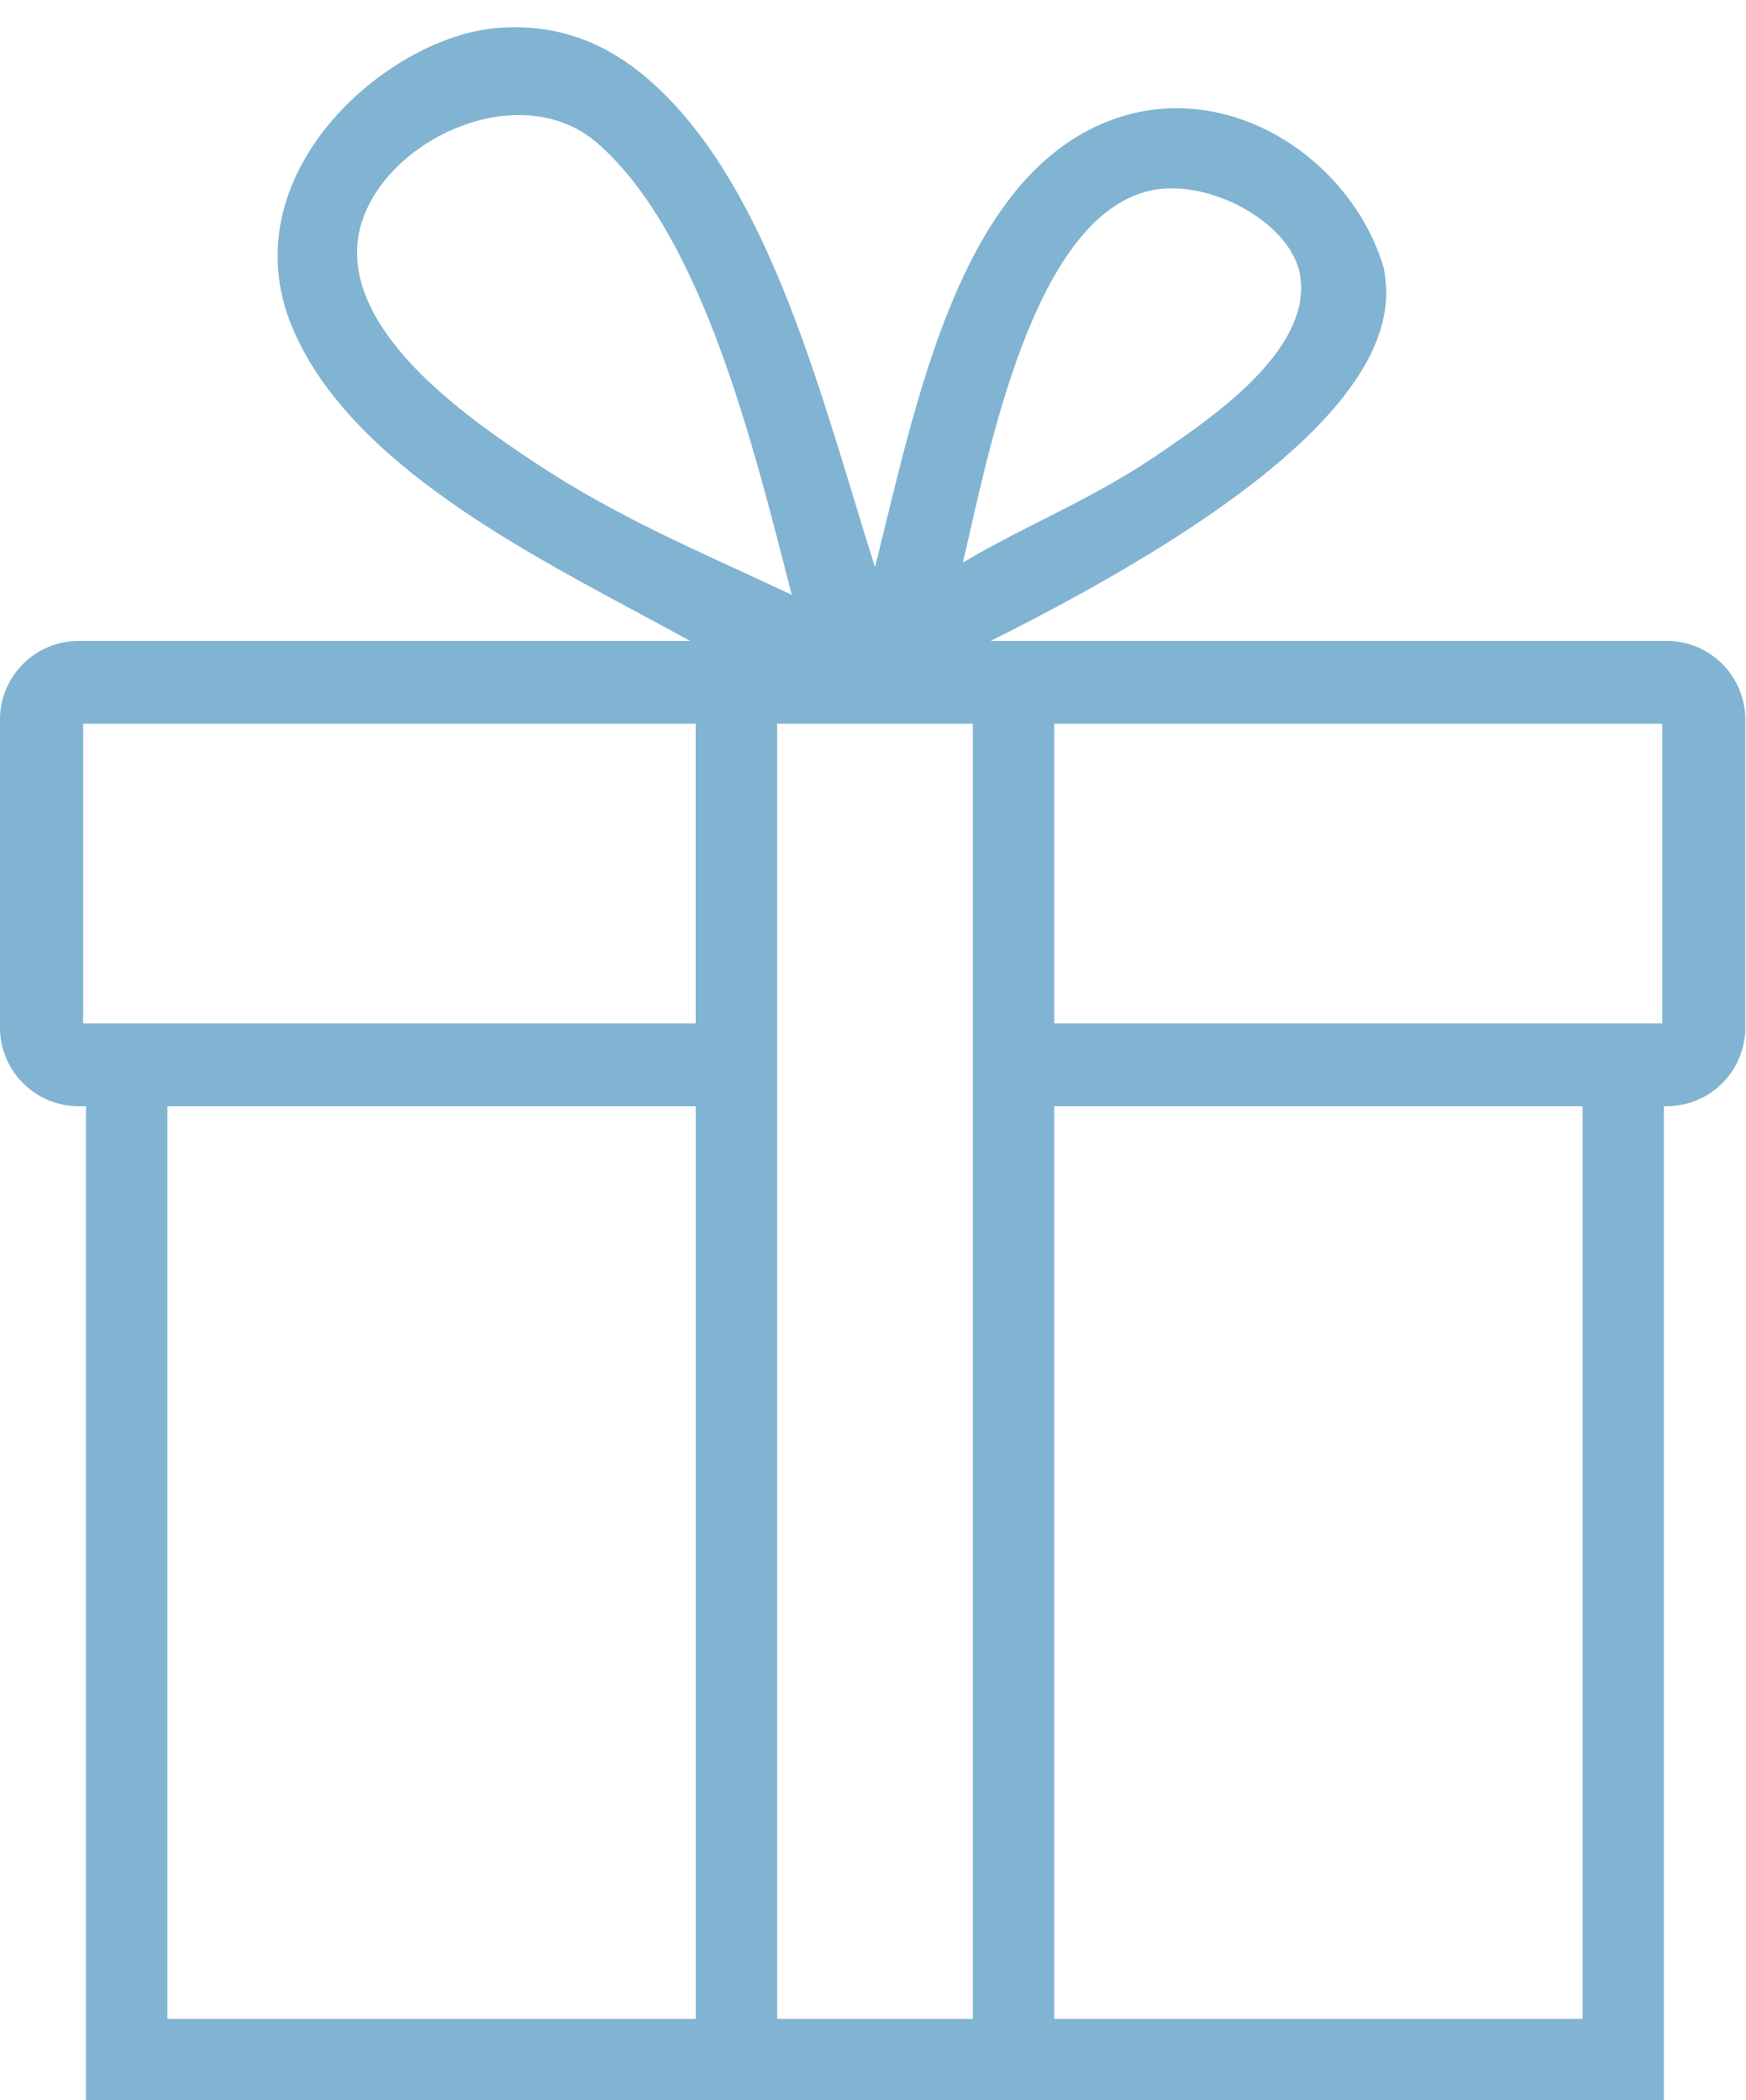
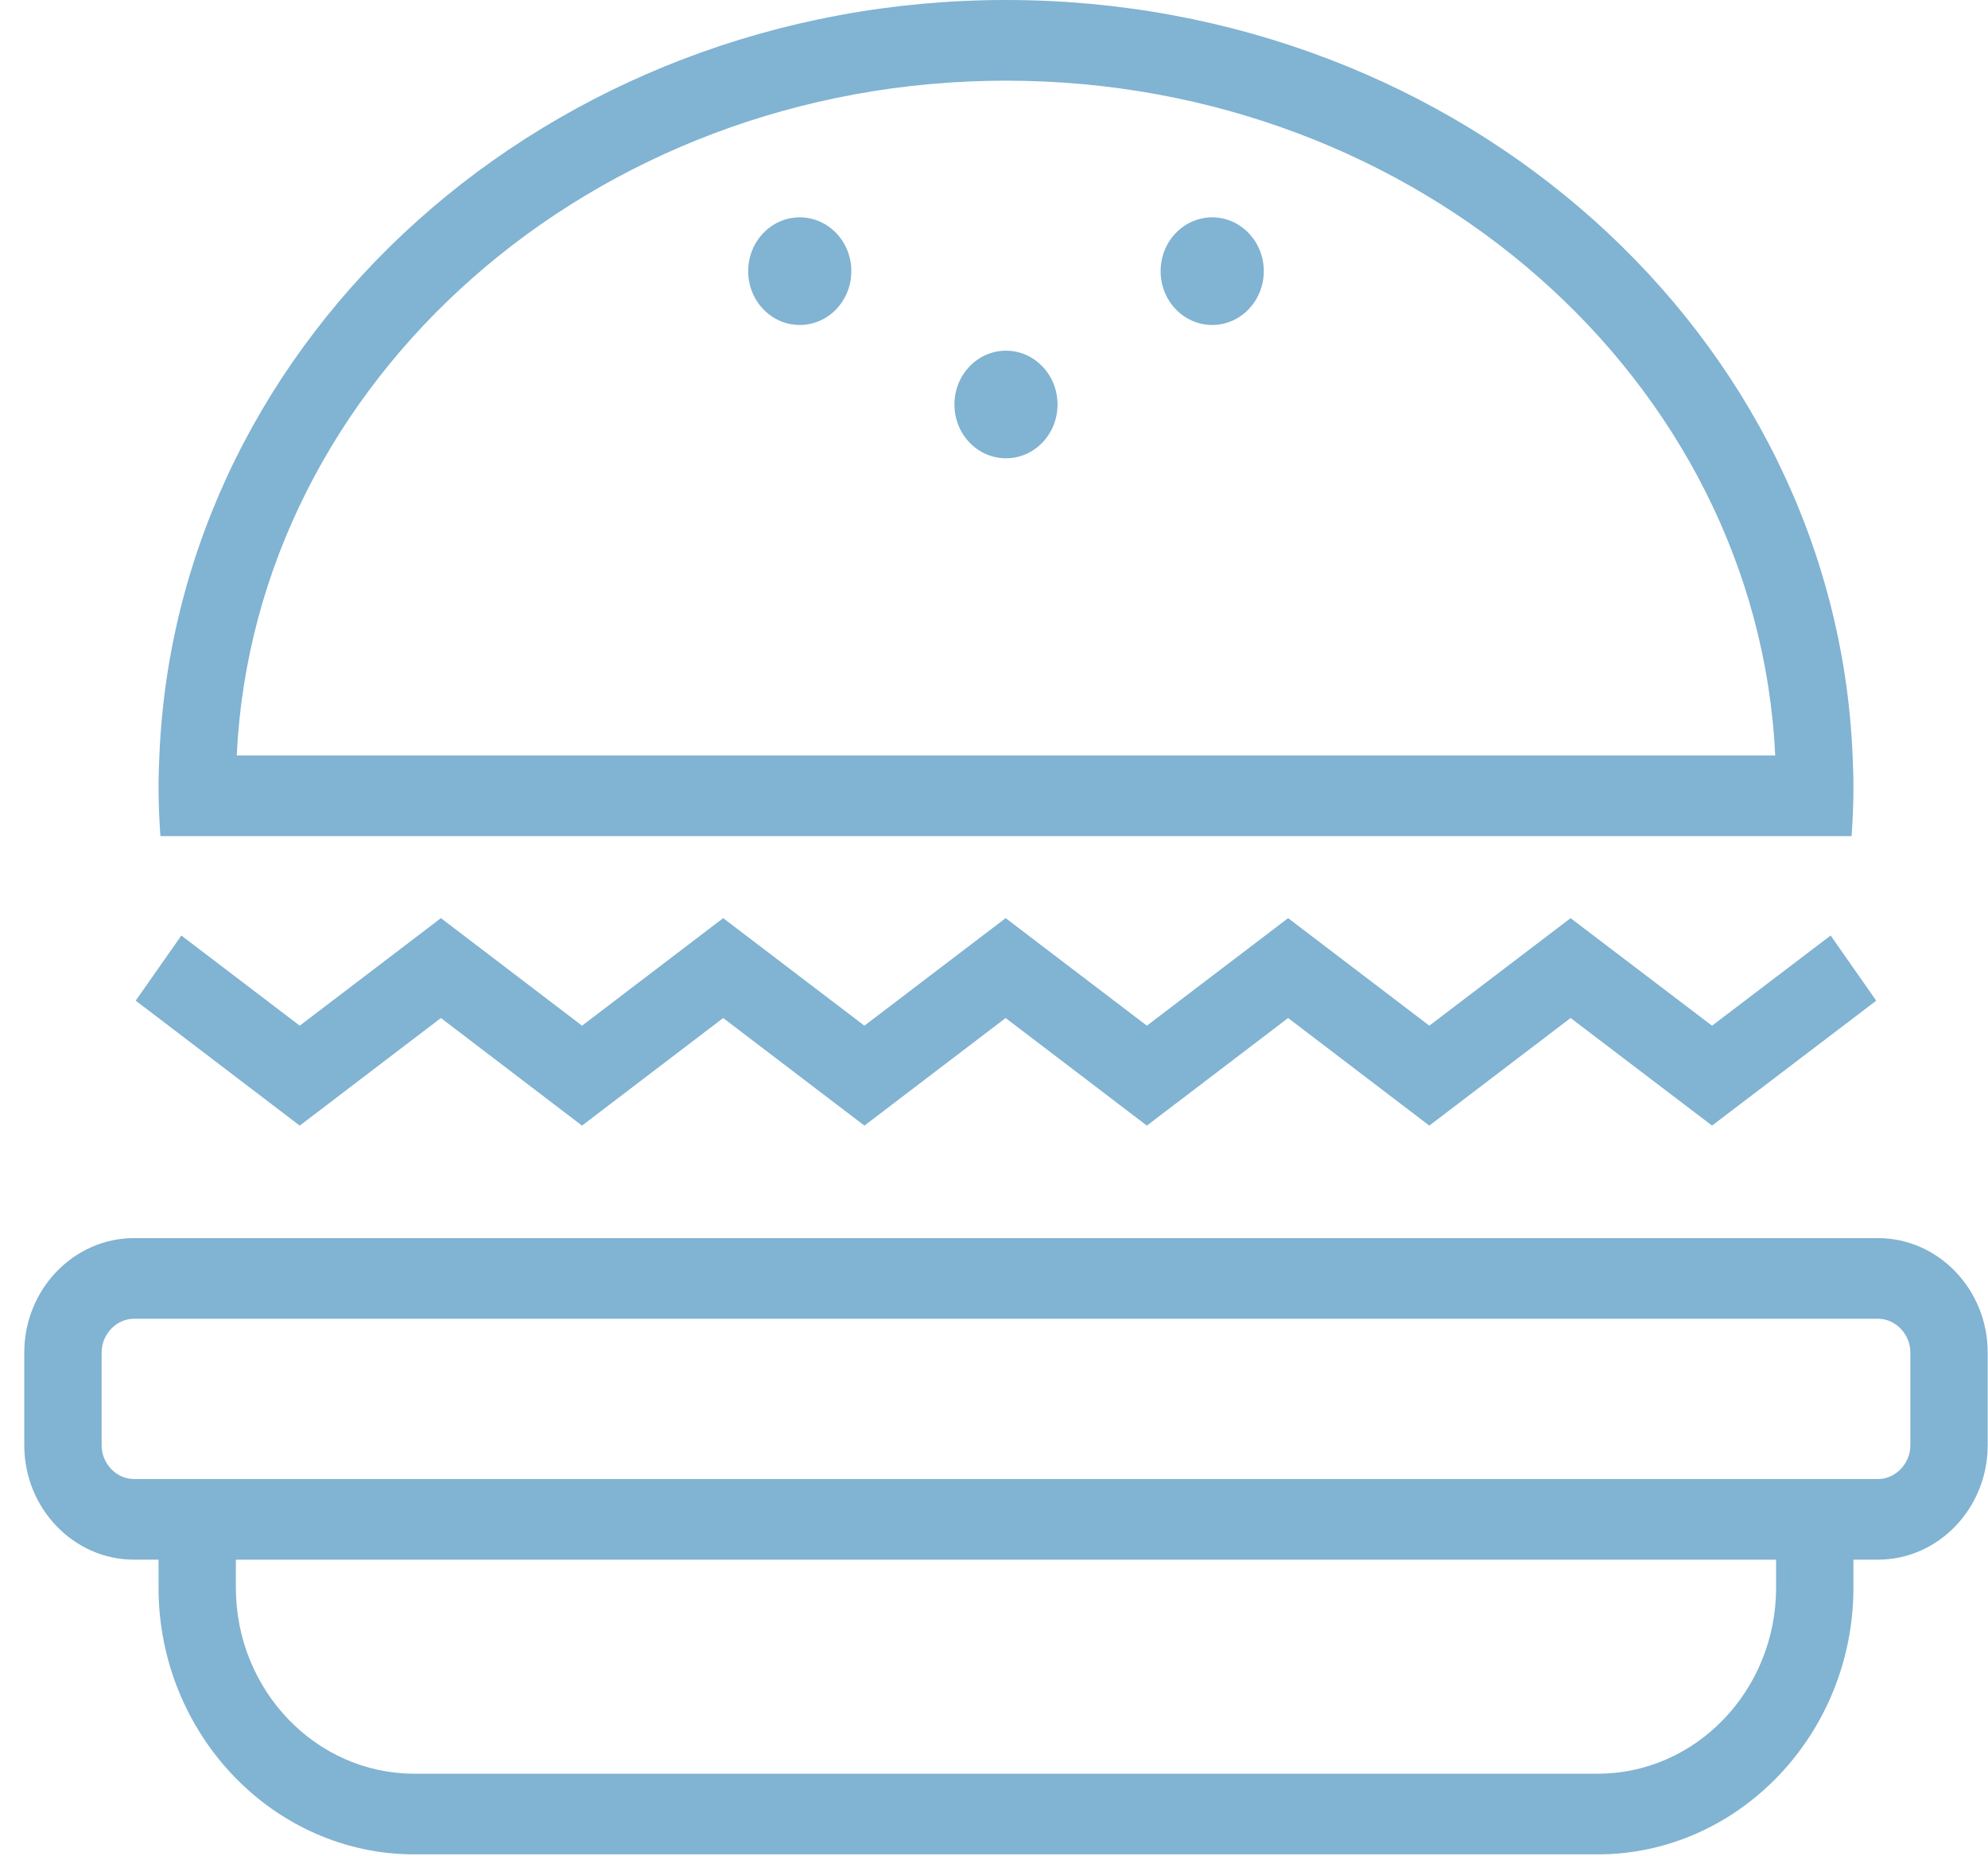
- <svg xmlns="http://www.w3.org/2000/svg" width="64" height="77" viewBox="0 0 64 77" fill="none">
-   <path fill-rule="evenodd" clip-rule="evenodd" d="M61.097 23.501H36.312C50.125 16.602 51.229 12.25 50.72 9.816C49.558 5.853 45.028 2.793 40.718 4.409C35.149 6.498 33.581 14.797 32.074 20.796C30.15 14.726 28.29 6.982 23.938 3.059C22.677 1.921 20.843 0.795 18.175 1.031C14.149 1.387 8.373 6.413 10.717 12.012C12.968 17.39 20.404 20.789 25.295 23.501H2.879C1.294 23.503 0.007 24.785 0 26.37V37.692C0.007 39.277 1.294 40.559 2.879 40.561H3.153V77H60.994V40.561H61.097C62.683 40.56 63.97 39.278 63.977 37.692V26.37C63.97 24.784 62.683 23.502 61.097 23.501ZM42.413 6.944C44.516 6.634 47.395 8.243 47.668 10.153C48.061 12.909 44.268 15.408 42.582 16.574C40.059 18.318 37.654 19.217 35.295 20.629C36.179 16.939 37.844 7.618 42.413 6.944ZM19.531 16.912C17.306 15.427 12.987 12.481 13.091 9.141C13.203 5.546 18.834 2.571 21.905 5.255C25.761 8.626 27.618 16.36 29.024 21.812C25.775 20.273 22.696 19.024 19.531 16.912ZM25.503 74.026H6.136V40.561H25.504V74.026H25.503ZM25.503 37.524H3.046V26.538H25.503V37.524ZM35.66 37.524V74.027H28.486V26.538H35.66V37.524ZM58.011 74.026H38.644V40.561H58.011V74.026ZM60.931 37.524H38.644V26.538H60.931V37.524Z" fill="#81B3D2" />
+ <svg xmlns="http://www.w3.org/2000/svg" width="75" height="70" viewBox="0 0 75 70" fill="none">
+   <path fill-rule="evenodd" clip-rule="evenodd" d="M8.978 31.544H69.855C69.896 30.925 69.924 30.303 69.924 29.674C69.924 29.281 69.908 28.893 69.892 28.505V28.505L69.892 28.501C69.227 12.657 55.186 0 37.952 0C20.719 0 6.677 12.657 6.013 28.501C5.996 28.891 5.981 29.281 5.981 29.674C5.981 30.303 6.009 30.925 6.051 31.544H8.978ZM21.957 42.465L16.634 38.406L11.308 42.465L5.12 37.751L6.841 35.294L11.308 38.695L16.635 34.638L21.958 38.695L27.283 34.638L32.611 38.695L37.939 34.638L43.267 38.695L48.596 34.638L53.923 38.695L59.253 34.639L64.589 38.696L69.063 35.293L70.783 37.752L64.589 42.464L59.253 38.405L53.923 42.465L48.596 38.406L43.267 42.465L37.939 38.406L32.611 42.465L27.283 38.406L21.957 42.465ZM5.051 46.71H70.854C73.128 46.71 74.988 48.65 74.988 51.023V54.527C74.988 56.899 73.127 58.84 70.853 58.84H69.923V59.893C69.923 65.429 65.581 69.958 60.275 69.958H15.629C10.322 69.958 5.981 65.429 5.981 59.893V58.84H5.051C2.777 58.84 0.916 56.899 0.916 54.527V51.023C0.916 48.65 2.777 46.71 5.051 46.71ZM60.276 66.915C63.987 66.915 67.006 63.765 67.006 59.894H67.005V58.841H8.898V59.894C8.898 63.765 11.918 66.915 15.629 66.915H60.276ZM72.071 54.527C72.071 55.215 71.513 55.798 70.853 55.798H5.051C4.391 55.798 3.834 55.216 3.834 54.527V51.023C3.834 50.335 4.392 49.752 5.051 49.752H70.853C71.513 49.752 72.071 50.334 72.071 51.023V54.527ZM66.973 28.501C66.302 14.359 53.543 3.043 37.952 3.043C22.361 3.043 9.604 14.359 8.931 28.501H66.973Z" fill="#81B3D2" />
+   <path d="M37.952 17.29C39.026 17.29 39.897 16.381 39.897 15.26C39.897 14.139 39.026 13.23 37.952 13.23C36.878 13.23 36.007 14.139 36.007 15.26C36.007 16.381 36.878 17.29 37.952 17.29Z" fill="#81B3D2" />
+   <path d="M30.172 12.26C31.247 12.26 32.118 11.351 32.118 10.23C32.118 9.109 31.247 8.2 30.172 8.2C29.097 8.2 28.226 9.109 28.226 10.23C28.226 11.351 29.097 12.26 30.172 12.26Z" fill="#81B3D2" />
+   <path d="M45.732 12.26C46.807 12.26 47.678 11.351 47.678 10.23C47.678 9.109 46.807 8.2 45.732 8.2C44.657 8.2 43.786 9.109 43.786 10.23C43.786 11.351 44.657 12.26 45.732 12.26Z" fill="#81B3D2" />
</svg>
